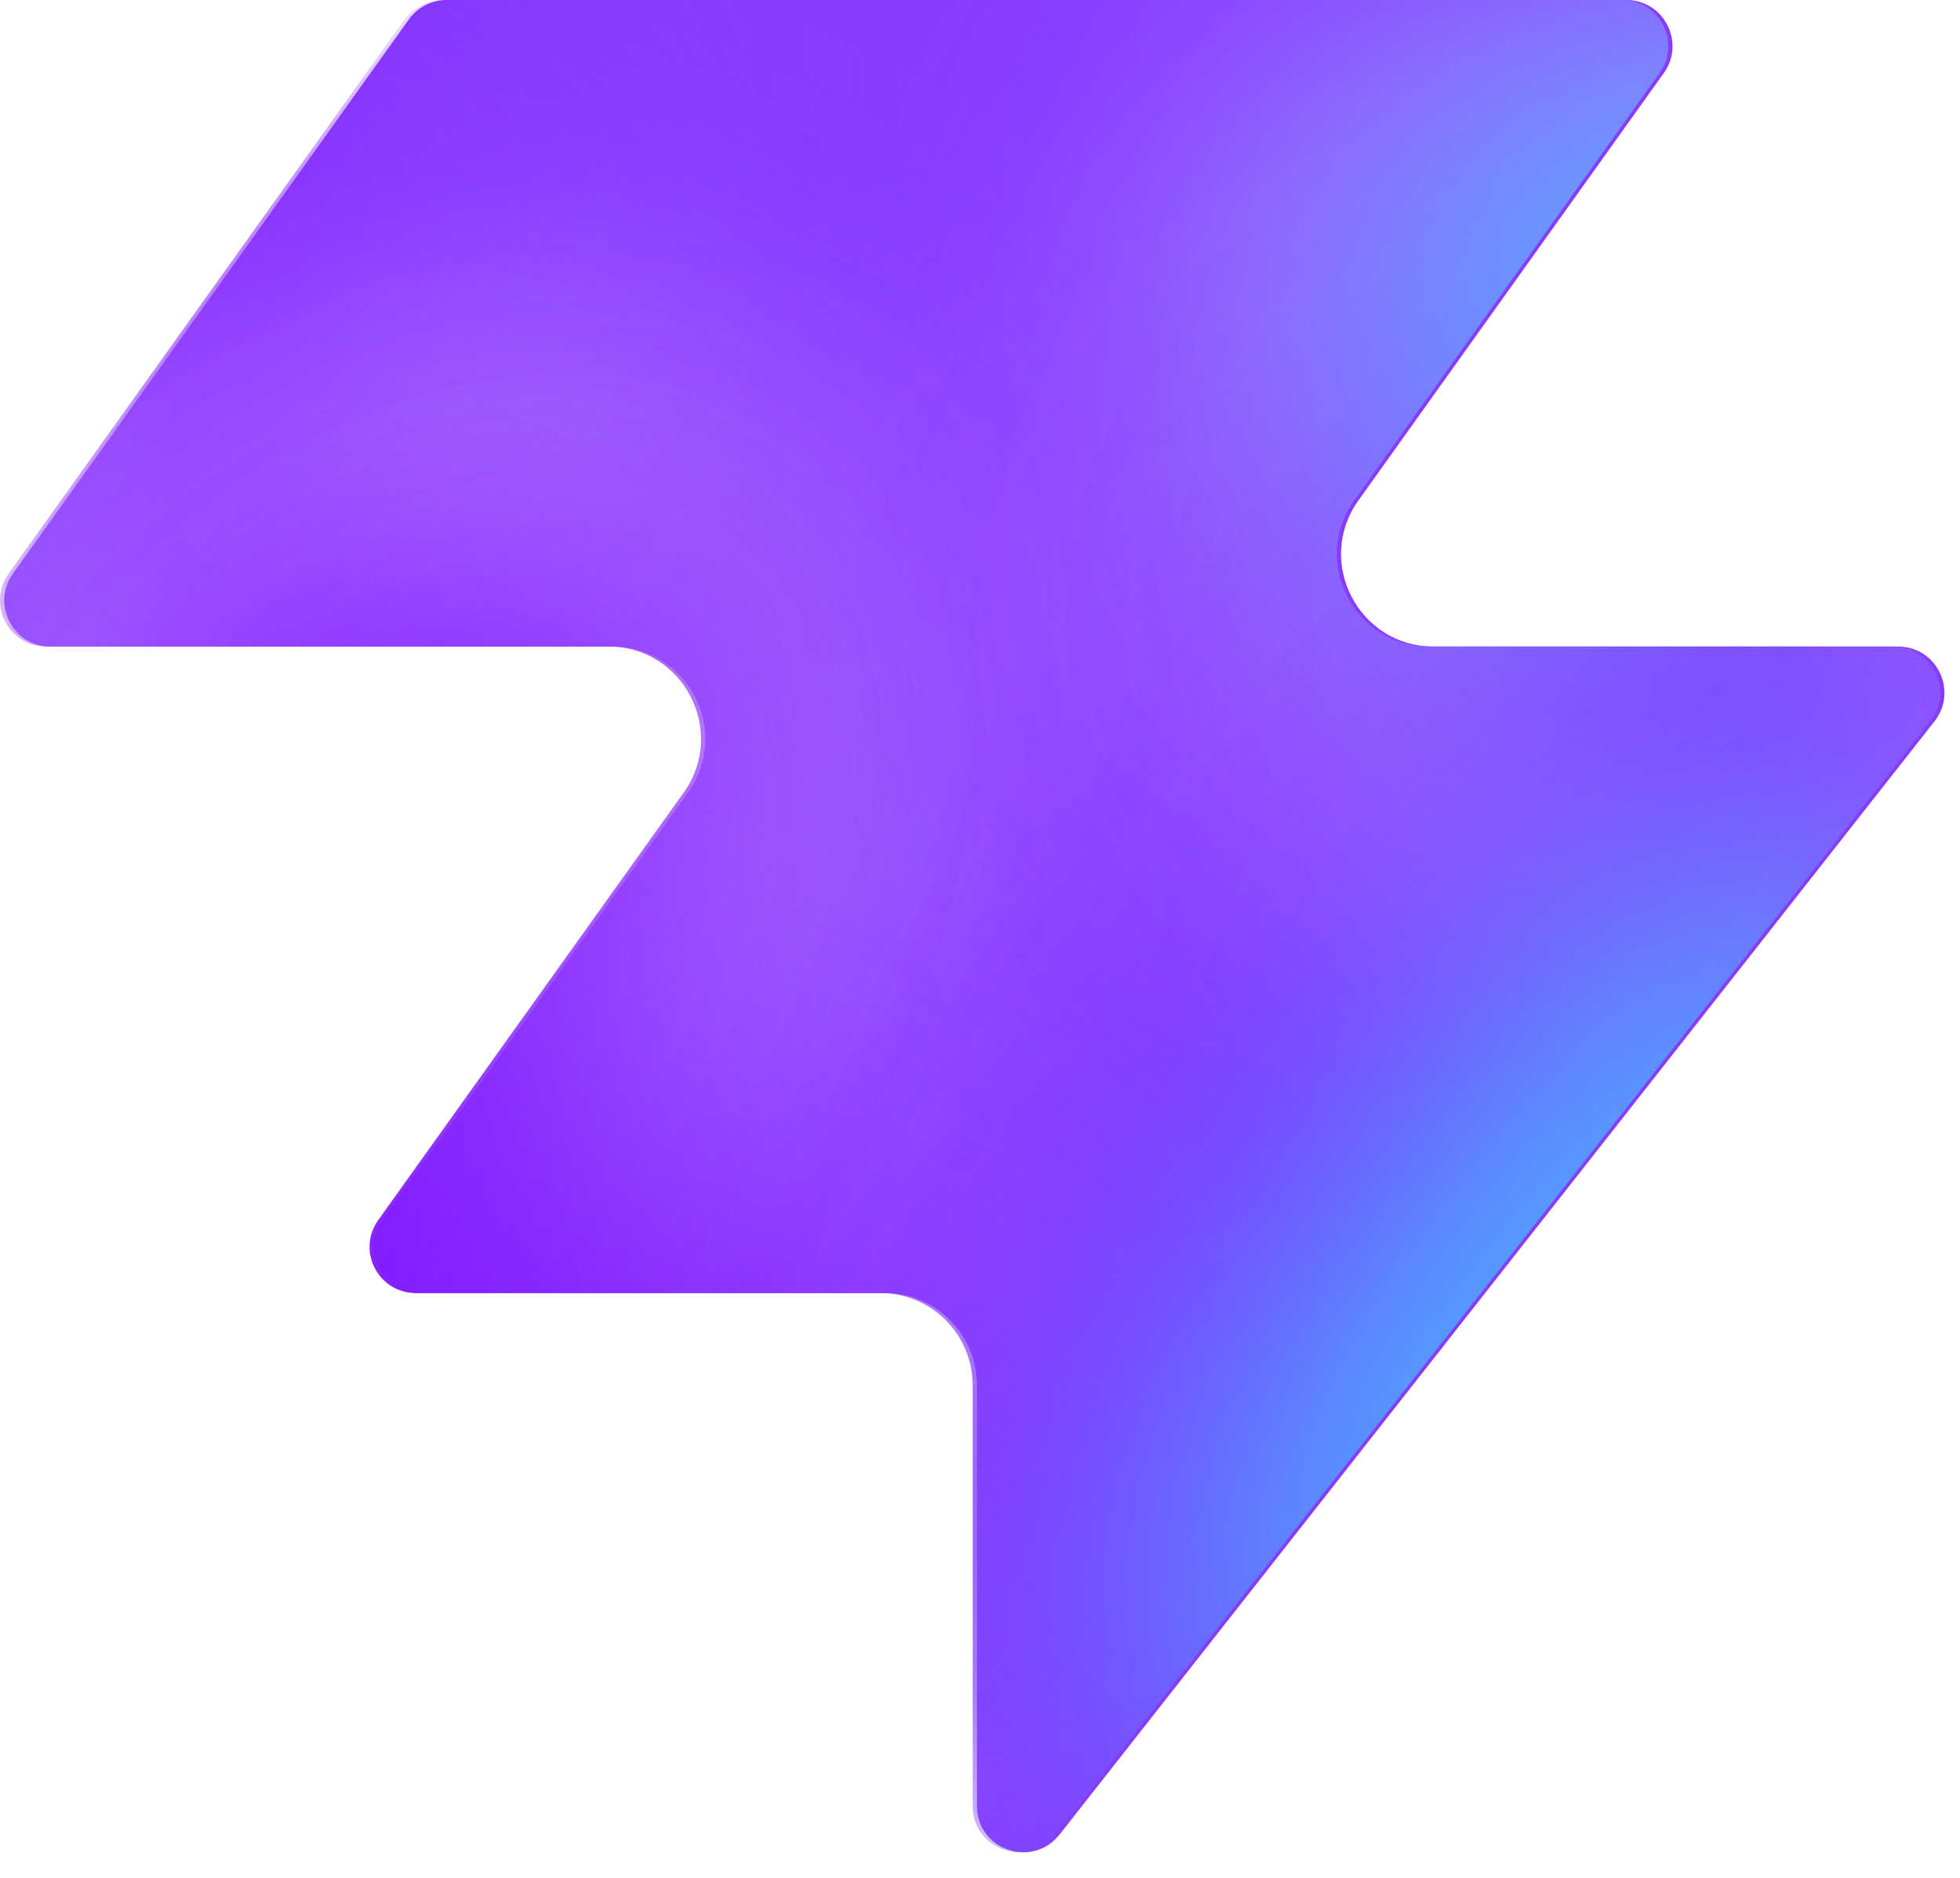
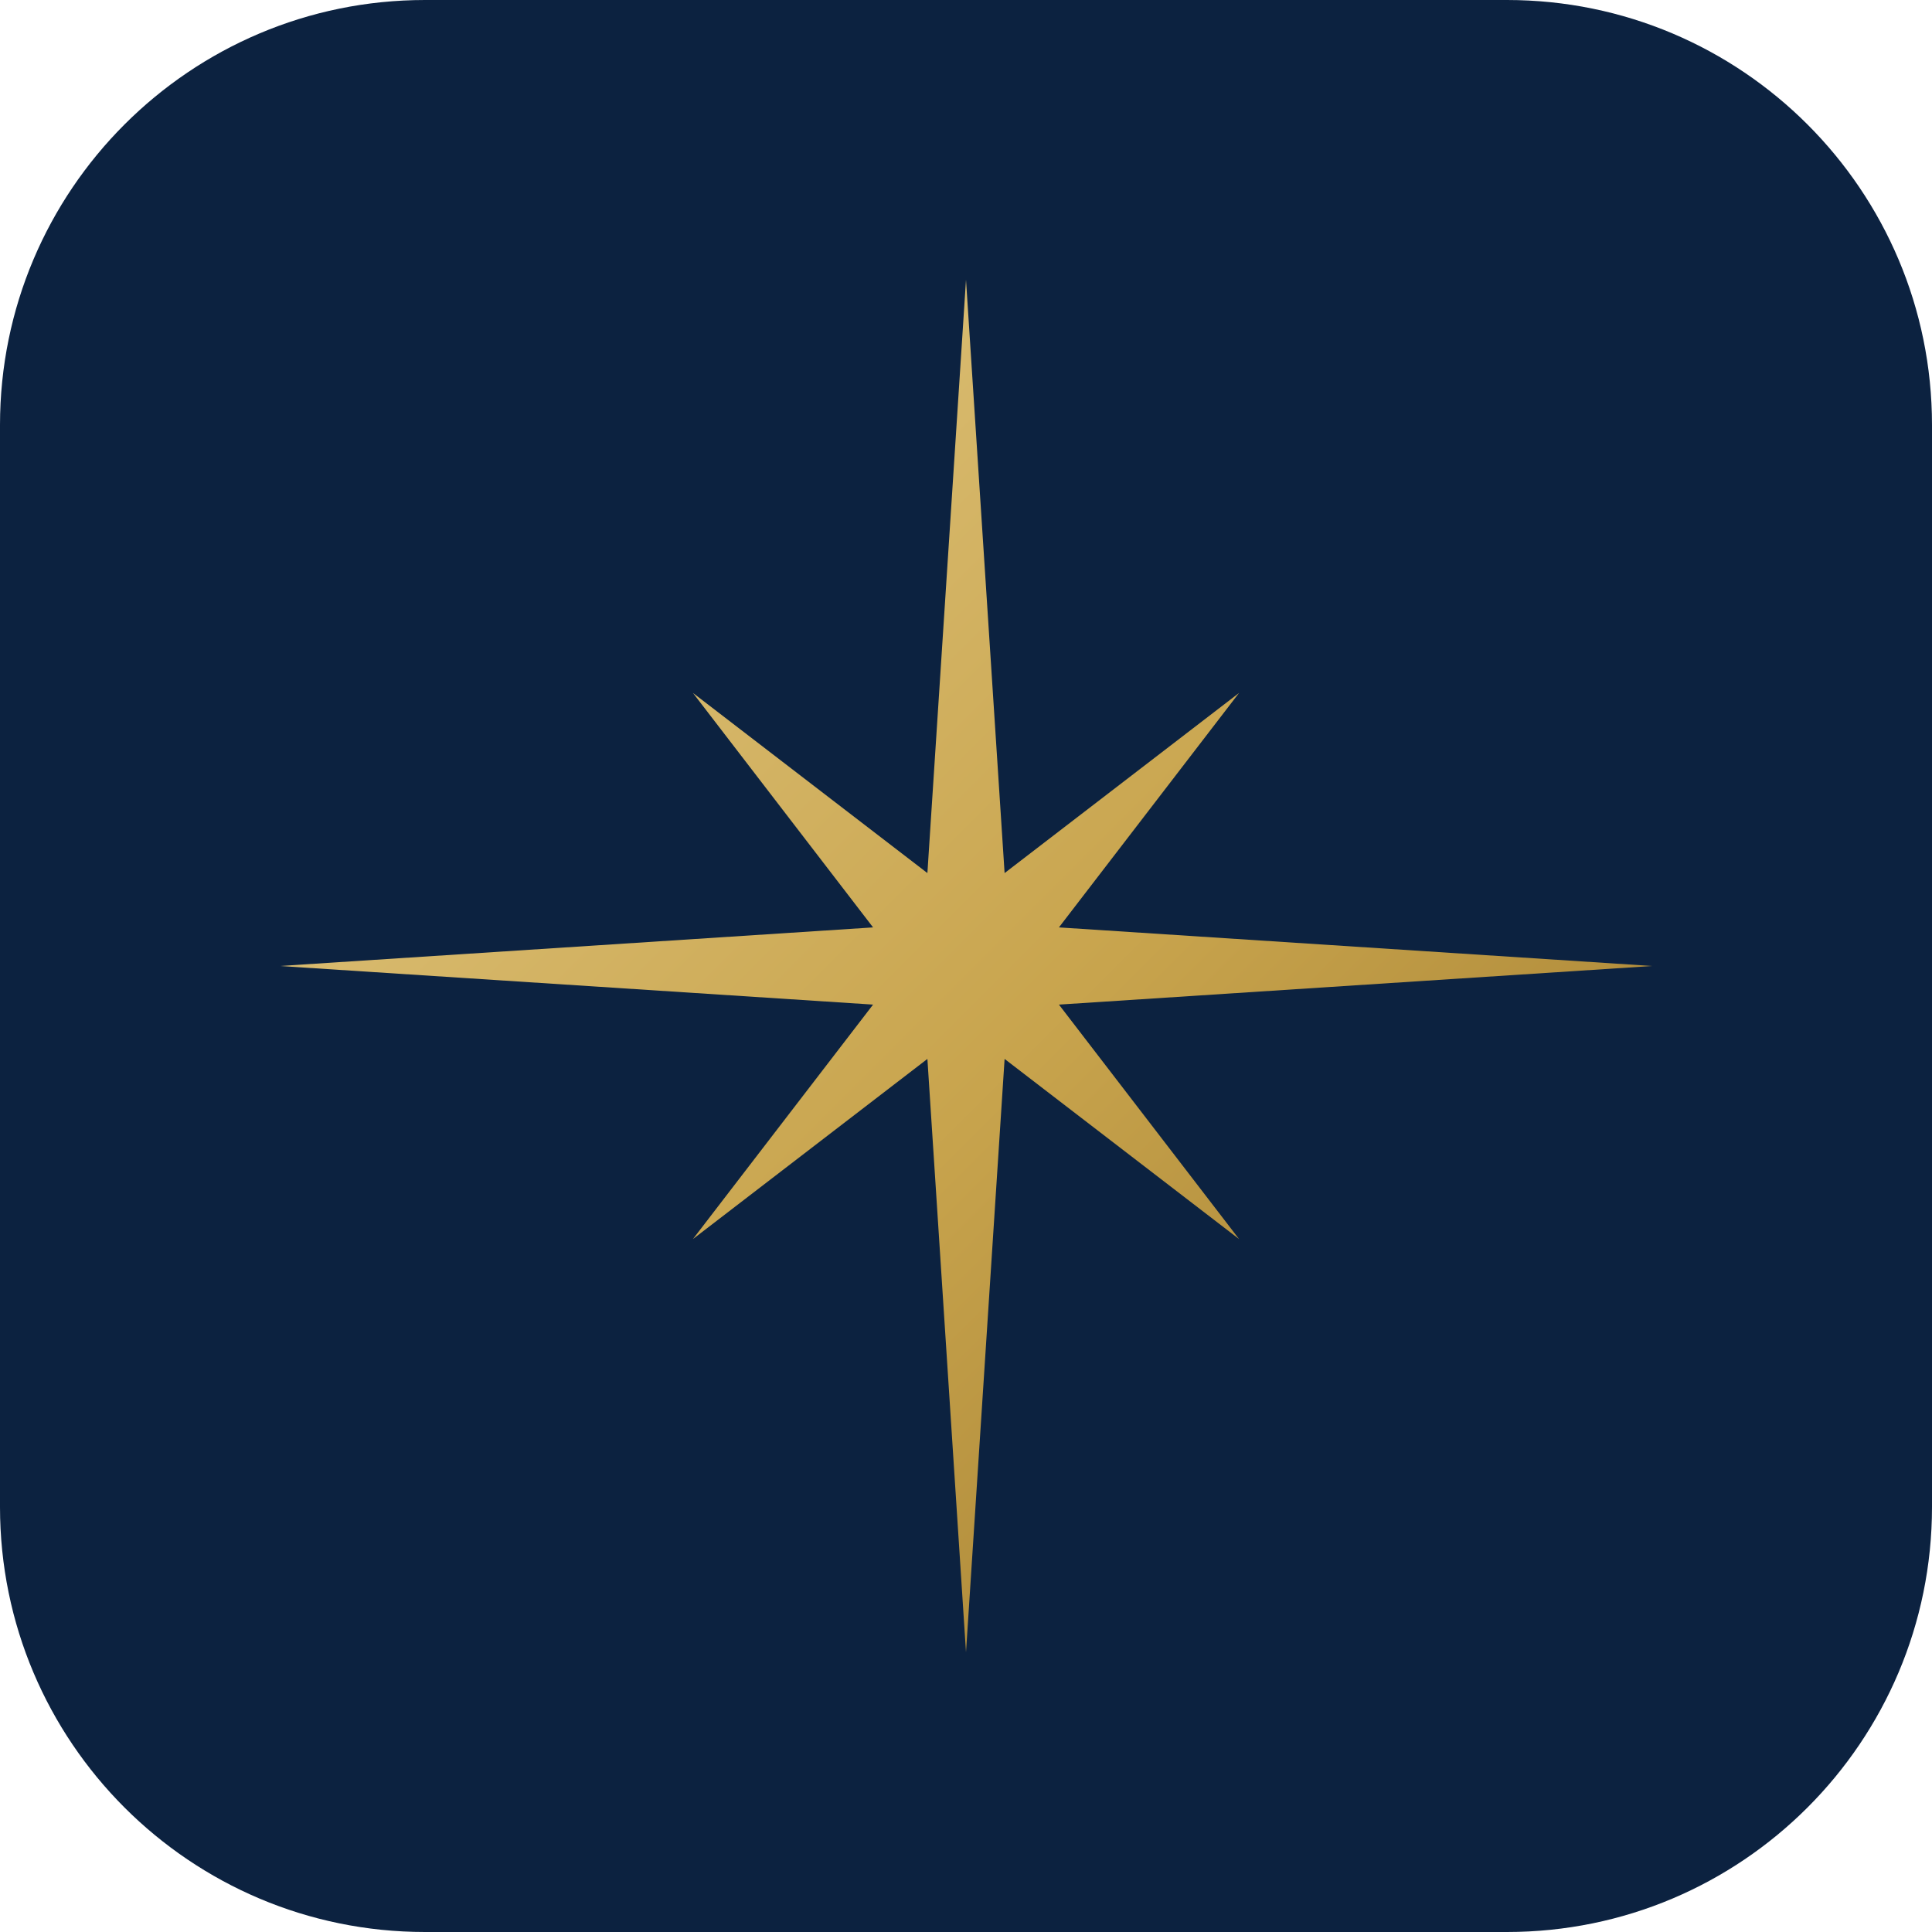
- <svg xmlns="http://www.w3.org/2000/svg" width="48" height="46" fill="none" viewBox="0 0 48 46">
-   <path fill="#863bff" d="M25.946 44.938c-.664.845-2.021.375-2.021-.698V33.937a2.26 2.26 0 0 0-2.262-2.262H10.287c-.92 0-1.456-1.04-.92-1.788l7.48-10.471c1.07-1.497 0-3.578-1.842-3.578H1.237c-.92 0-1.456-1.04-.92-1.788L10.013.474c.214-.297.556-.474.92-.474h28.894c.92 0 1.456 1.04.92 1.788l-7.48 10.471c-1.07 1.498 0 3.579 1.842 3.579h11.377c.943 0 1.473 1.088.89 1.83L25.947 44.94z" style="fill:#863bff;fill:color(display-p3 .525 .23 1);fill-opacity:1" />
-   <mask id="a" width="48" height="46" x="0" y="0" maskUnits="userSpaceOnUse" style="mask-type:alpha">
-     <path fill="#000" d="M25.842 44.938c-.664.844-2.021.375-2.021-.698V33.937a2.26 2.26 0 0 0-2.262-2.262H10.183c-.92 0-1.456-1.04-.92-1.788l7.48-10.471c1.07-1.498 0-3.579-1.842-3.579H1.133c-.92 0-1.456-1.04-.92-1.787L9.91.473c.214-.297.556-.474.92-.474h28.894c.92 0 1.456 1.04.92 1.788l-7.48 10.471c-1.07 1.498 0 3.578 1.842 3.578h11.377c.943 0 1.473 1.088.89 1.832L25.843 44.94z" style="fill:#000;fill-opacity:1" />
-   </mask>
-   <g mask="url(#a)">
-     <g filter="url(#b)">
-       <ellipse cx="5.508" cy="14.704" fill="#ede6ff" rx="5.508" ry="14.704" style="fill:#ede6ff;fill:color(display-p3 .927 .903 1);fill-opacity:1" transform="matrix(.00324 1 1 -.00324 -4.47 31.516)" />
-     </g>
-     <g filter="url(#c)">
-       <ellipse cx="10.399" cy="29.851" fill="#ede6ff" rx="10.399" ry="29.851" style="fill:#ede6ff;fill:color(display-p3 .927 .903 1);fill-opacity:1" transform="matrix(.00324 1 1 -.00324 -39.328 7.883)" />
-     </g>
-     <g filter="url(#d)">
-       <ellipse cx="5.508" cy="30.487" fill="#7e14ff" rx="5.508" ry="30.487" style="fill:#7e14ff;fill:color(display-p3 .492 .077 1);fill-opacity:1" transform="rotate(89.814 -25.913 -14.639)scale(1 -1)" />
-     </g>
-     <g filter="url(#e)">
-       <ellipse cx="5.508" cy="30.599" fill="#7e14ff" rx="5.508" ry="30.599" style="fill:#7e14ff;fill:color(display-p3 .492 .077 1);fill-opacity:1" transform="rotate(89.814 -32.644 -3.334)scale(1 -1)" />
-     </g>
-     <g filter="url(#f)">
-       <ellipse cx="5.508" cy="30.599" fill="#7e14ff" rx="5.508" ry="30.599" style="fill:#7e14ff;fill:color(display-p3 .492 .077 1);fill-opacity:1" transform="matrix(.00324 1 1 -.00324 -34.34 30.47)" />
-     </g>
-     <g filter="url(#g)">
-       <ellipse cx="14.072" cy="22.078" fill="#ede6ff" rx="14.072" ry="22.078" style="fill:#ede6ff;fill:color(display-p3 .927 .903 1);fill-opacity:1" transform="rotate(93.35 24.506 48.493)scale(-1 1)" />
-     </g>
-     <g filter="url(#h)">
-       <ellipse cx="3.47" cy="21.501" fill="#7e14ff" rx="3.47" ry="21.501" style="fill:#7e14ff;fill:color(display-p3 .492 .077 1);fill-opacity:1" transform="rotate(89.009 28.708 47.59)scale(-1 1)" />
-     </g>
-     <g filter="url(#i)">
-       <ellipse cx="3.47" cy="21.501" fill="#7e14ff" rx="3.47" ry="21.501" style="fill:#7e14ff;fill:color(display-p3 .492 .077 1);fill-opacity:1" transform="rotate(89.009 28.708 47.59)scale(-1 1)" />
-     </g>
-     <g filter="url(#j)">
-       <ellipse cx=".387" cy="8.972" fill="#7e14ff" rx="4.407" ry="29.108" style="fill:#7e14ff;fill:color(display-p3 .492 .077 1);fill-opacity:1" transform="rotate(39.51 .387 8.972)" />
-     </g>
-     <g filter="url(#k)">
-       <ellipse cx="47.523" cy="-6.092" fill="#7e14ff" rx="4.407" ry="29.108" style="fill:#7e14ff;fill:color(display-p3 .492 .077 1);fill-opacity:1" transform="rotate(37.892 47.523 -6.092)" />
-     </g>
-     <g filter="url(#l)">
-       <ellipse cx="41.412" cy="6.333" fill="#47bfff" rx="5.971" ry="9.665" style="fill:#47bfff;fill:color(display-p3 .28 .748 1);fill-opacity:1" transform="rotate(37.892 41.412 6.333)" />
-     </g>
-     <g filter="url(#m)">
-       <ellipse cx="-1.879" cy="38.332" fill="#7e14ff" rx="4.407" ry="29.108" style="fill:#7e14ff;fill:color(display-p3 .492 .077 1);fill-opacity:1" transform="rotate(37.892 -1.88 38.332)" />
-     </g>
-     <g filter="url(#n)">
-       <ellipse cx="-1.879" cy="38.332" fill="#7e14ff" rx="4.407" ry="29.108" style="fill:#7e14ff;fill:color(display-p3 .492 .077 1);fill-opacity:1" transform="rotate(37.892 -1.88 38.332)" />
-     </g>
-     <g filter="url(#o)">
-       <ellipse cx="35.651" cy="29.907" fill="#7e14ff" rx="4.407" ry="29.108" style="fill:#7e14ff;fill:color(display-p3 .492 .077 1);fill-opacity:1" transform="rotate(37.892 35.651 29.907)" />
-     </g>
-     <g filter="url(#p)">
-       <ellipse cx="38.418" cy="32.4" fill="#47bfff" rx="5.971" ry="15.297" style="fill:#47bfff;fill:color(display-p3 .28 .748 1);fill-opacity:1" transform="rotate(37.892 38.418 32.4)" />
-     </g>
+ <svg xmlns="http://www.w3.org/2000/svg" viewBox="0 0 100 100" role="img" aria-label="ORIÓN">
+   <defs>
+     <linearGradient id="g" x1="0%" y1="0%" x2="100%" y2="100%">
+       <stop offset="0%" stop-color="#e6cd8a" />
+       <stop offset="55%" stop-color="#c8a44d" />
+       <stop offset="100%" stop-color="#9a7529" />
+     </linearGradient>
+   </defs>
+   <rect x="0" y="0" width="100" height="100" rx="22" fill="#0c2240" />
+   <g transform="translate(50,50) scale(0.74) translate(-50,-50)">
+     <path d="M 50 2 L 52.7 43.5 L 69.1 30.9 L 56.5 47.3 L 98 50 L 56.5 52.7 L 69.1 69.1 L 52.7 56.5 L 50 98 L 47.3 56.5 L 30.9 69.1 L 43.5 52.7 L 2 50 L 43.5 47.3 L 30.9 30.9 L 47.3 43.5 Z" fill="url(#g)" />
  </g>
-   <defs>
-     <filter id="b" width="60.045" height="41.654" x="-19.77" y="16.149" color-interpolation-filters="sRGB" filterUnits="userSpaceOnUse">
-       <feFlood flood-opacity="0" result="BackgroundImageFix" />
-       <feBlend in="SourceGraphic" in2="BackgroundImageFix" result="shape" />
-       <feGaussianBlur result="effect1_foregroundBlur_2002_17158" stdDeviation="7.659" />
-     </filter>
-     <filter id="c" width="90.34" height="51.437" x="-54.613" y="-7.533" color-interpolation-filters="sRGB" filterUnits="userSpaceOnUse">
-       <feFlood flood-opacity="0" result="BackgroundImageFix" />
-       <feBlend in="SourceGraphic" in2="BackgroundImageFix" result="shape" />
-       <feGaussianBlur result="effect1_foregroundBlur_2002_17158" stdDeviation="7.659" />
-     </filter>
-     <filter id="d" width="79.355" height="29.4" x="-49.64" y="2.03" color-interpolation-filters="sRGB" filterUnits="userSpaceOnUse">
-       <feFlood flood-opacity="0" result="BackgroundImageFix" />
-       <feBlend in="SourceGraphic" in2="BackgroundImageFix" result="shape" />
-       <feGaussianBlur result="effect1_foregroundBlur_2002_17158" stdDeviation="4.596" />
-     </filter>
-     <filter id="e" width="79.579" height="29.4" x="-45.045" y="20.029" color-interpolation-filters="sRGB" filterUnits="userSpaceOnUse">
-       <feFlood flood-opacity="0" result="BackgroundImageFix" />
-       <feBlend in="SourceGraphic" in2="BackgroundImageFix" result="shape" />
-       <feGaussianBlur result="effect1_foregroundBlur_2002_17158" stdDeviation="4.596" />
-     </filter>
-     <filter id="f" width="79.579" height="29.4" x="-43.513" y="21.178" color-interpolation-filters="sRGB" filterUnits="userSpaceOnUse">
-       <feFlood flood-opacity="0" result="BackgroundImageFix" />
-       <feBlend in="SourceGraphic" in2="BackgroundImageFix" result="shape" />
-       <feGaussianBlur result="effect1_foregroundBlur_2002_17158" stdDeviation="4.596" />
-     </filter>
-     <filter id="g" width="74.749" height="58.852" x="15.756" y="-17.901" color-interpolation-filters="sRGB" filterUnits="userSpaceOnUse">
-       <feFlood flood-opacity="0" result="BackgroundImageFix" />
-       <feBlend in="SourceGraphic" in2="BackgroundImageFix" result="shape" />
-       <feGaussianBlur result="effect1_foregroundBlur_2002_17158" stdDeviation="7.659" />
-     </filter>
-     <filter id="h" width="61.377" height="25.362" x="23.548" y="2.284" color-interpolation-filters="sRGB" filterUnits="userSpaceOnUse">
-       <feFlood flood-opacity="0" result="BackgroundImageFix" />
-       <feBlend in="SourceGraphic" in2="BackgroundImageFix" result="shape" />
-       <feGaussianBlur result="effect1_foregroundBlur_2002_17158" stdDeviation="4.596" />
-     </filter>
-     <filter id="i" width="61.377" height="25.362" x="23.548" y="2.284" color-interpolation-filters="sRGB" filterUnits="userSpaceOnUse">
-       <feFlood flood-opacity="0" result="BackgroundImageFix" />
-       <feBlend in="SourceGraphic" in2="BackgroundImageFix" result="shape" />
-       <feGaussianBlur result="effect1_foregroundBlur_2002_17158" stdDeviation="4.596" />
-     </filter>
-     <filter id="j" width="56.045" height="63.649" x="-27.636" y="-22.853" color-interpolation-filters="sRGB" filterUnits="userSpaceOnUse">
-       <feFlood flood-opacity="0" result="BackgroundImageFix" />
-       <feBlend in="SourceGraphic" in2="BackgroundImageFix" result="shape" />
-       <feGaussianBlur result="effect1_foregroundBlur_2002_17158" stdDeviation="4.596" />
-     </filter>
-     <filter id="k" width="54.814" height="64.646" x="20.116" y="-38.415" color-interpolation-filters="sRGB" filterUnits="userSpaceOnUse">
-       <feFlood flood-opacity="0" result="BackgroundImageFix" />
-       <feBlend in="SourceGraphic" in2="BackgroundImageFix" result="shape" />
-       <feGaussianBlur result="effect1_foregroundBlur_2002_17158" stdDeviation="4.596" />
-     </filter>
-     <filter id="l" width="33.541" height="35.313" x="24.641" y="-11.323" color-interpolation-filters="sRGB" filterUnits="userSpaceOnUse">
-       <feFlood flood-opacity="0" result="BackgroundImageFix" />
-       <feBlend in="SourceGraphic" in2="BackgroundImageFix" result="shape" />
-       <feGaussianBlur result="effect1_foregroundBlur_2002_17158" stdDeviation="4.596" />
-     </filter>
-     <filter id="m" width="54.814" height="64.646" x="-29.286" y="6.009" color-interpolation-filters="sRGB" filterUnits="userSpaceOnUse">
-       <feFlood flood-opacity="0" result="BackgroundImageFix" />
-       <feBlend in="SourceGraphic" in2="BackgroundImageFix" result="shape" />
-       <feGaussianBlur result="effect1_foregroundBlur_2002_17158" stdDeviation="4.596" />
-     </filter>
-     <filter id="n" width="54.814" height="64.646" x="-29.286" y="6.009" color-interpolation-filters="sRGB" filterUnits="userSpaceOnUse">
-       <feFlood flood-opacity="0" result="BackgroundImageFix" />
-       <feBlend in="SourceGraphic" in2="BackgroundImageFix" result="shape" />
-       <feGaussianBlur result="effect1_foregroundBlur_2002_17158" stdDeviation="4.596" />
-     </filter>
-     <filter id="o" width="54.814" height="64.646" x="8.244" y="-2.416" color-interpolation-filters="sRGB" filterUnits="userSpaceOnUse">
-       <feFlood flood-opacity="0" result="BackgroundImageFix" />
-       <feBlend in="SourceGraphic" in2="BackgroundImageFix" result="shape" />
-       <feGaussianBlur result="effect1_foregroundBlur_2002_17158" stdDeviation="4.596" />
-     </filter>
-     <filter id="p" width="39.409" height="43.623" x="18.713" y="10.588" color-interpolation-filters="sRGB" filterUnits="userSpaceOnUse">
-       <feFlood flood-opacity="0" result="BackgroundImageFix" />
-       <feBlend in="SourceGraphic" in2="BackgroundImageFix" result="shape" />
-       <feGaussianBlur result="effect1_foregroundBlur_2002_17158" stdDeviation="4.596" />
-     </filter>
-   </defs>
</svg>
